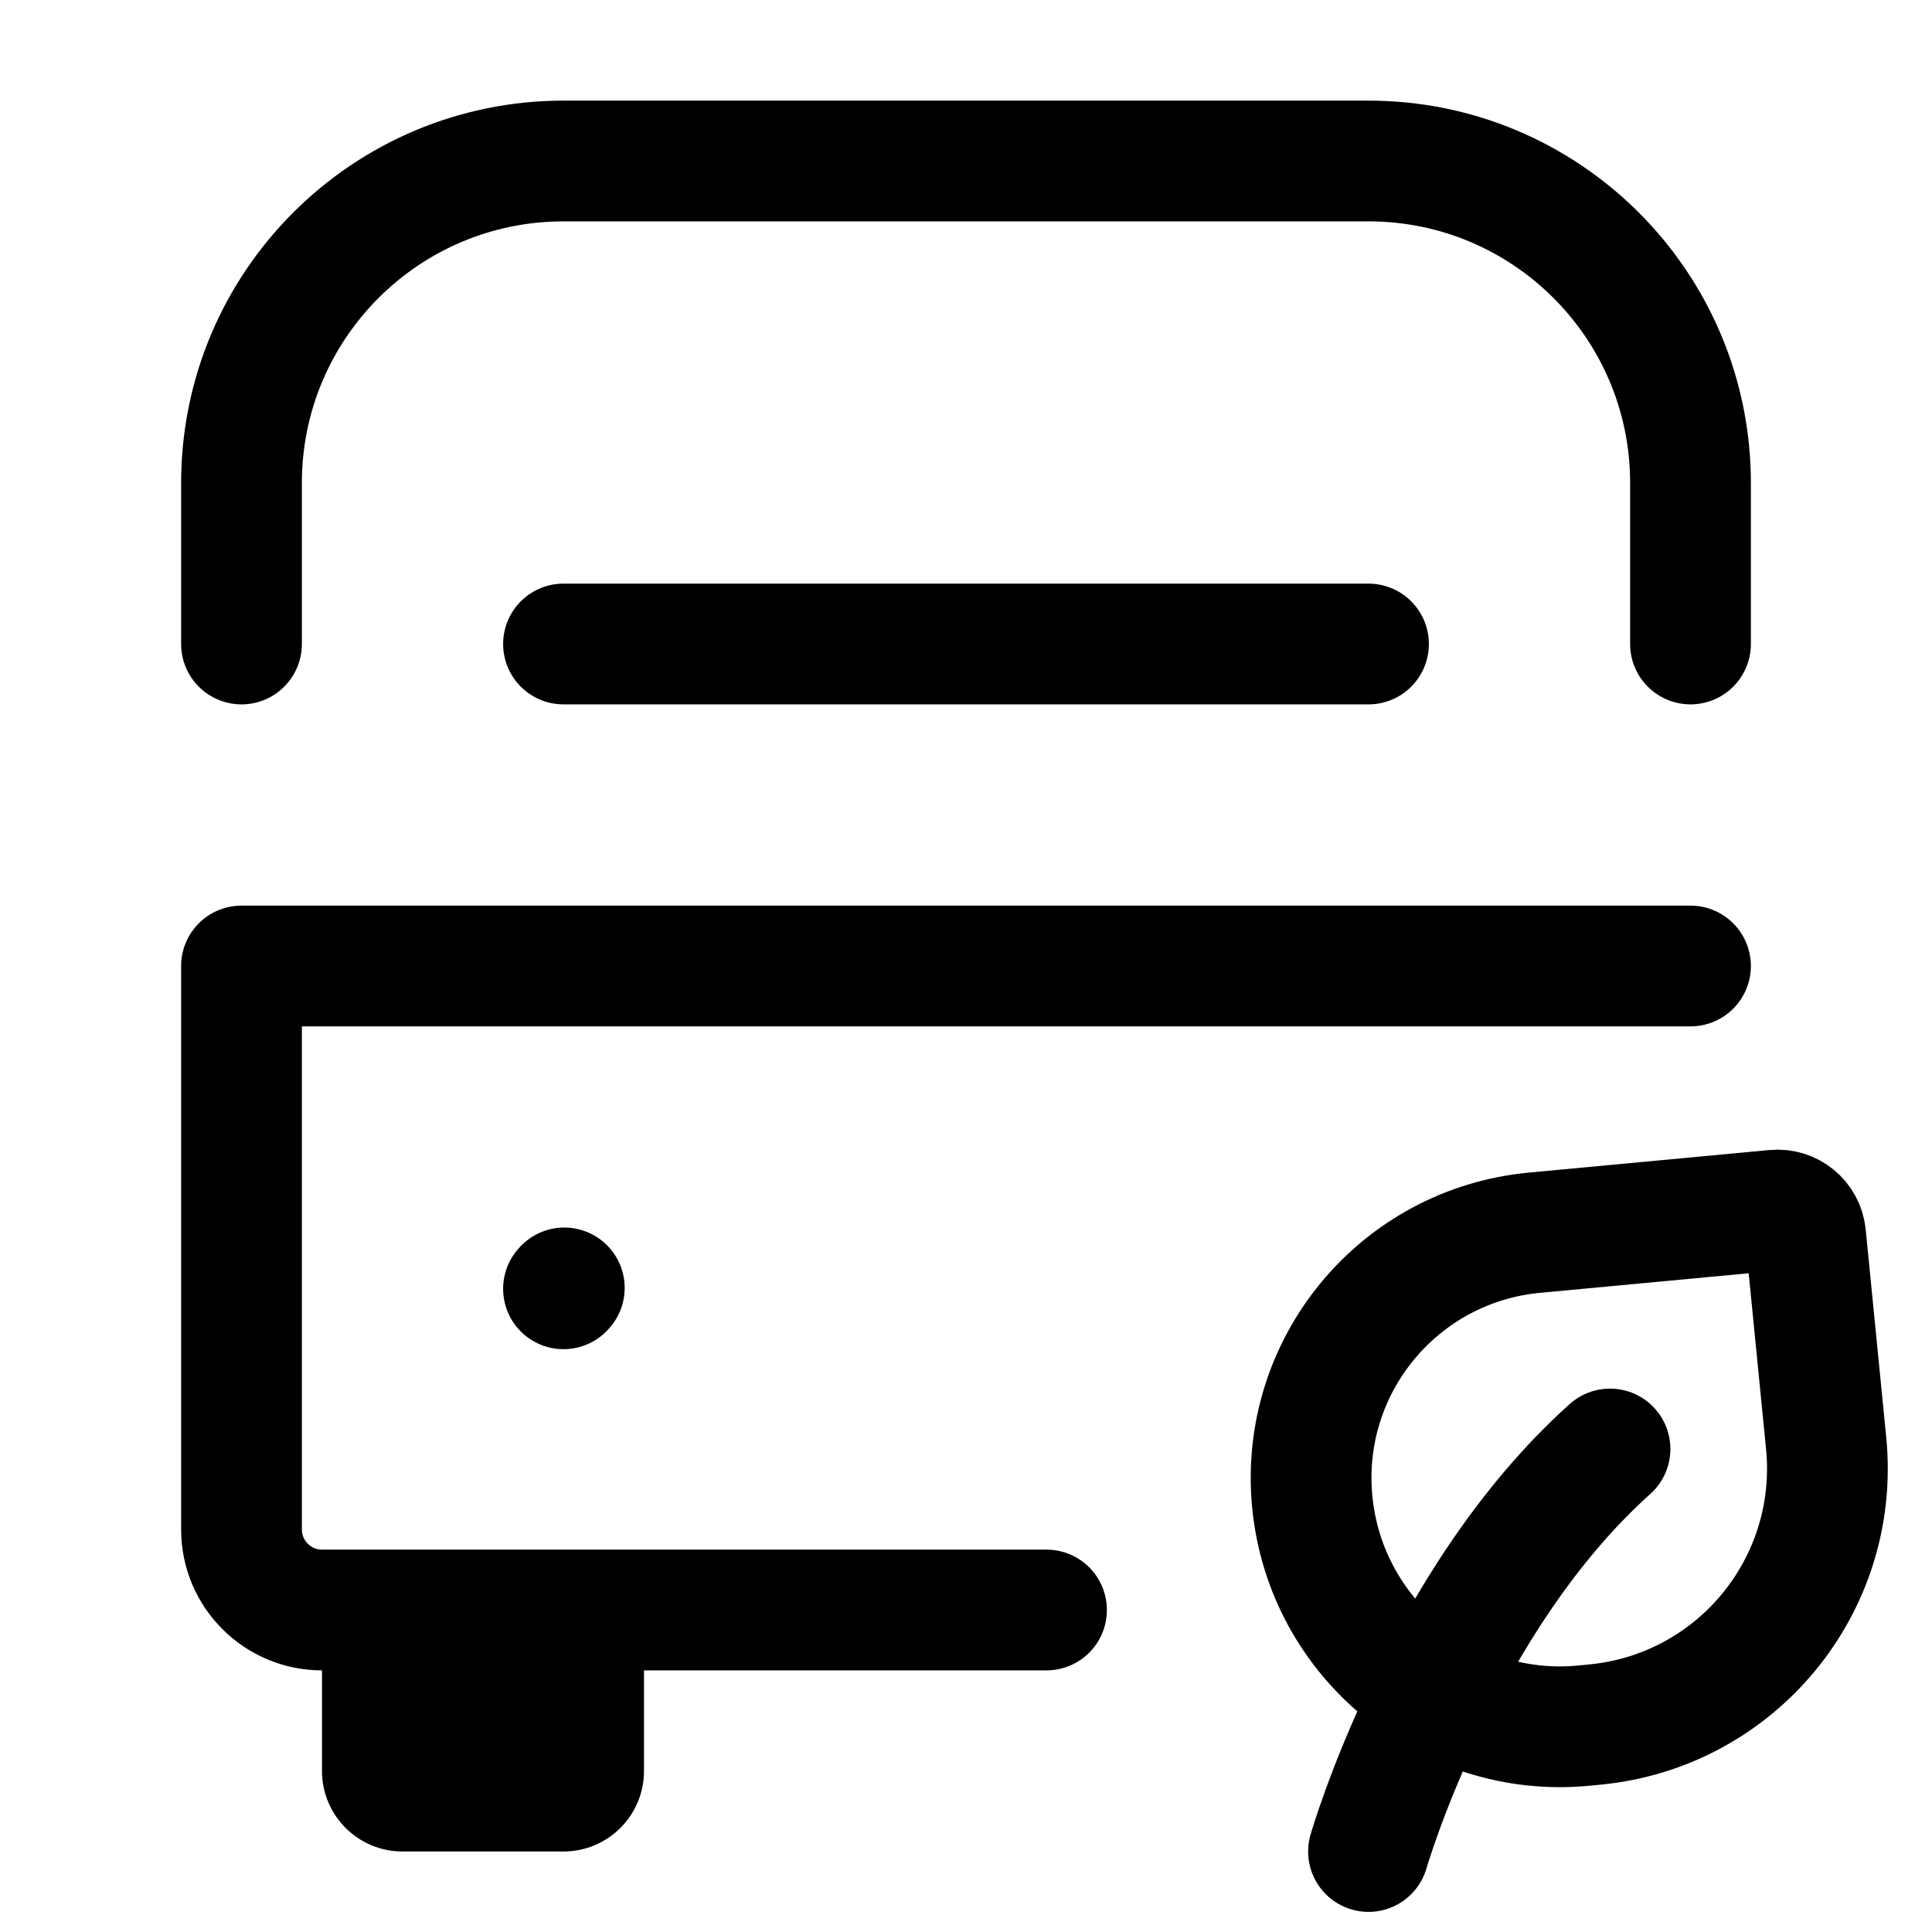
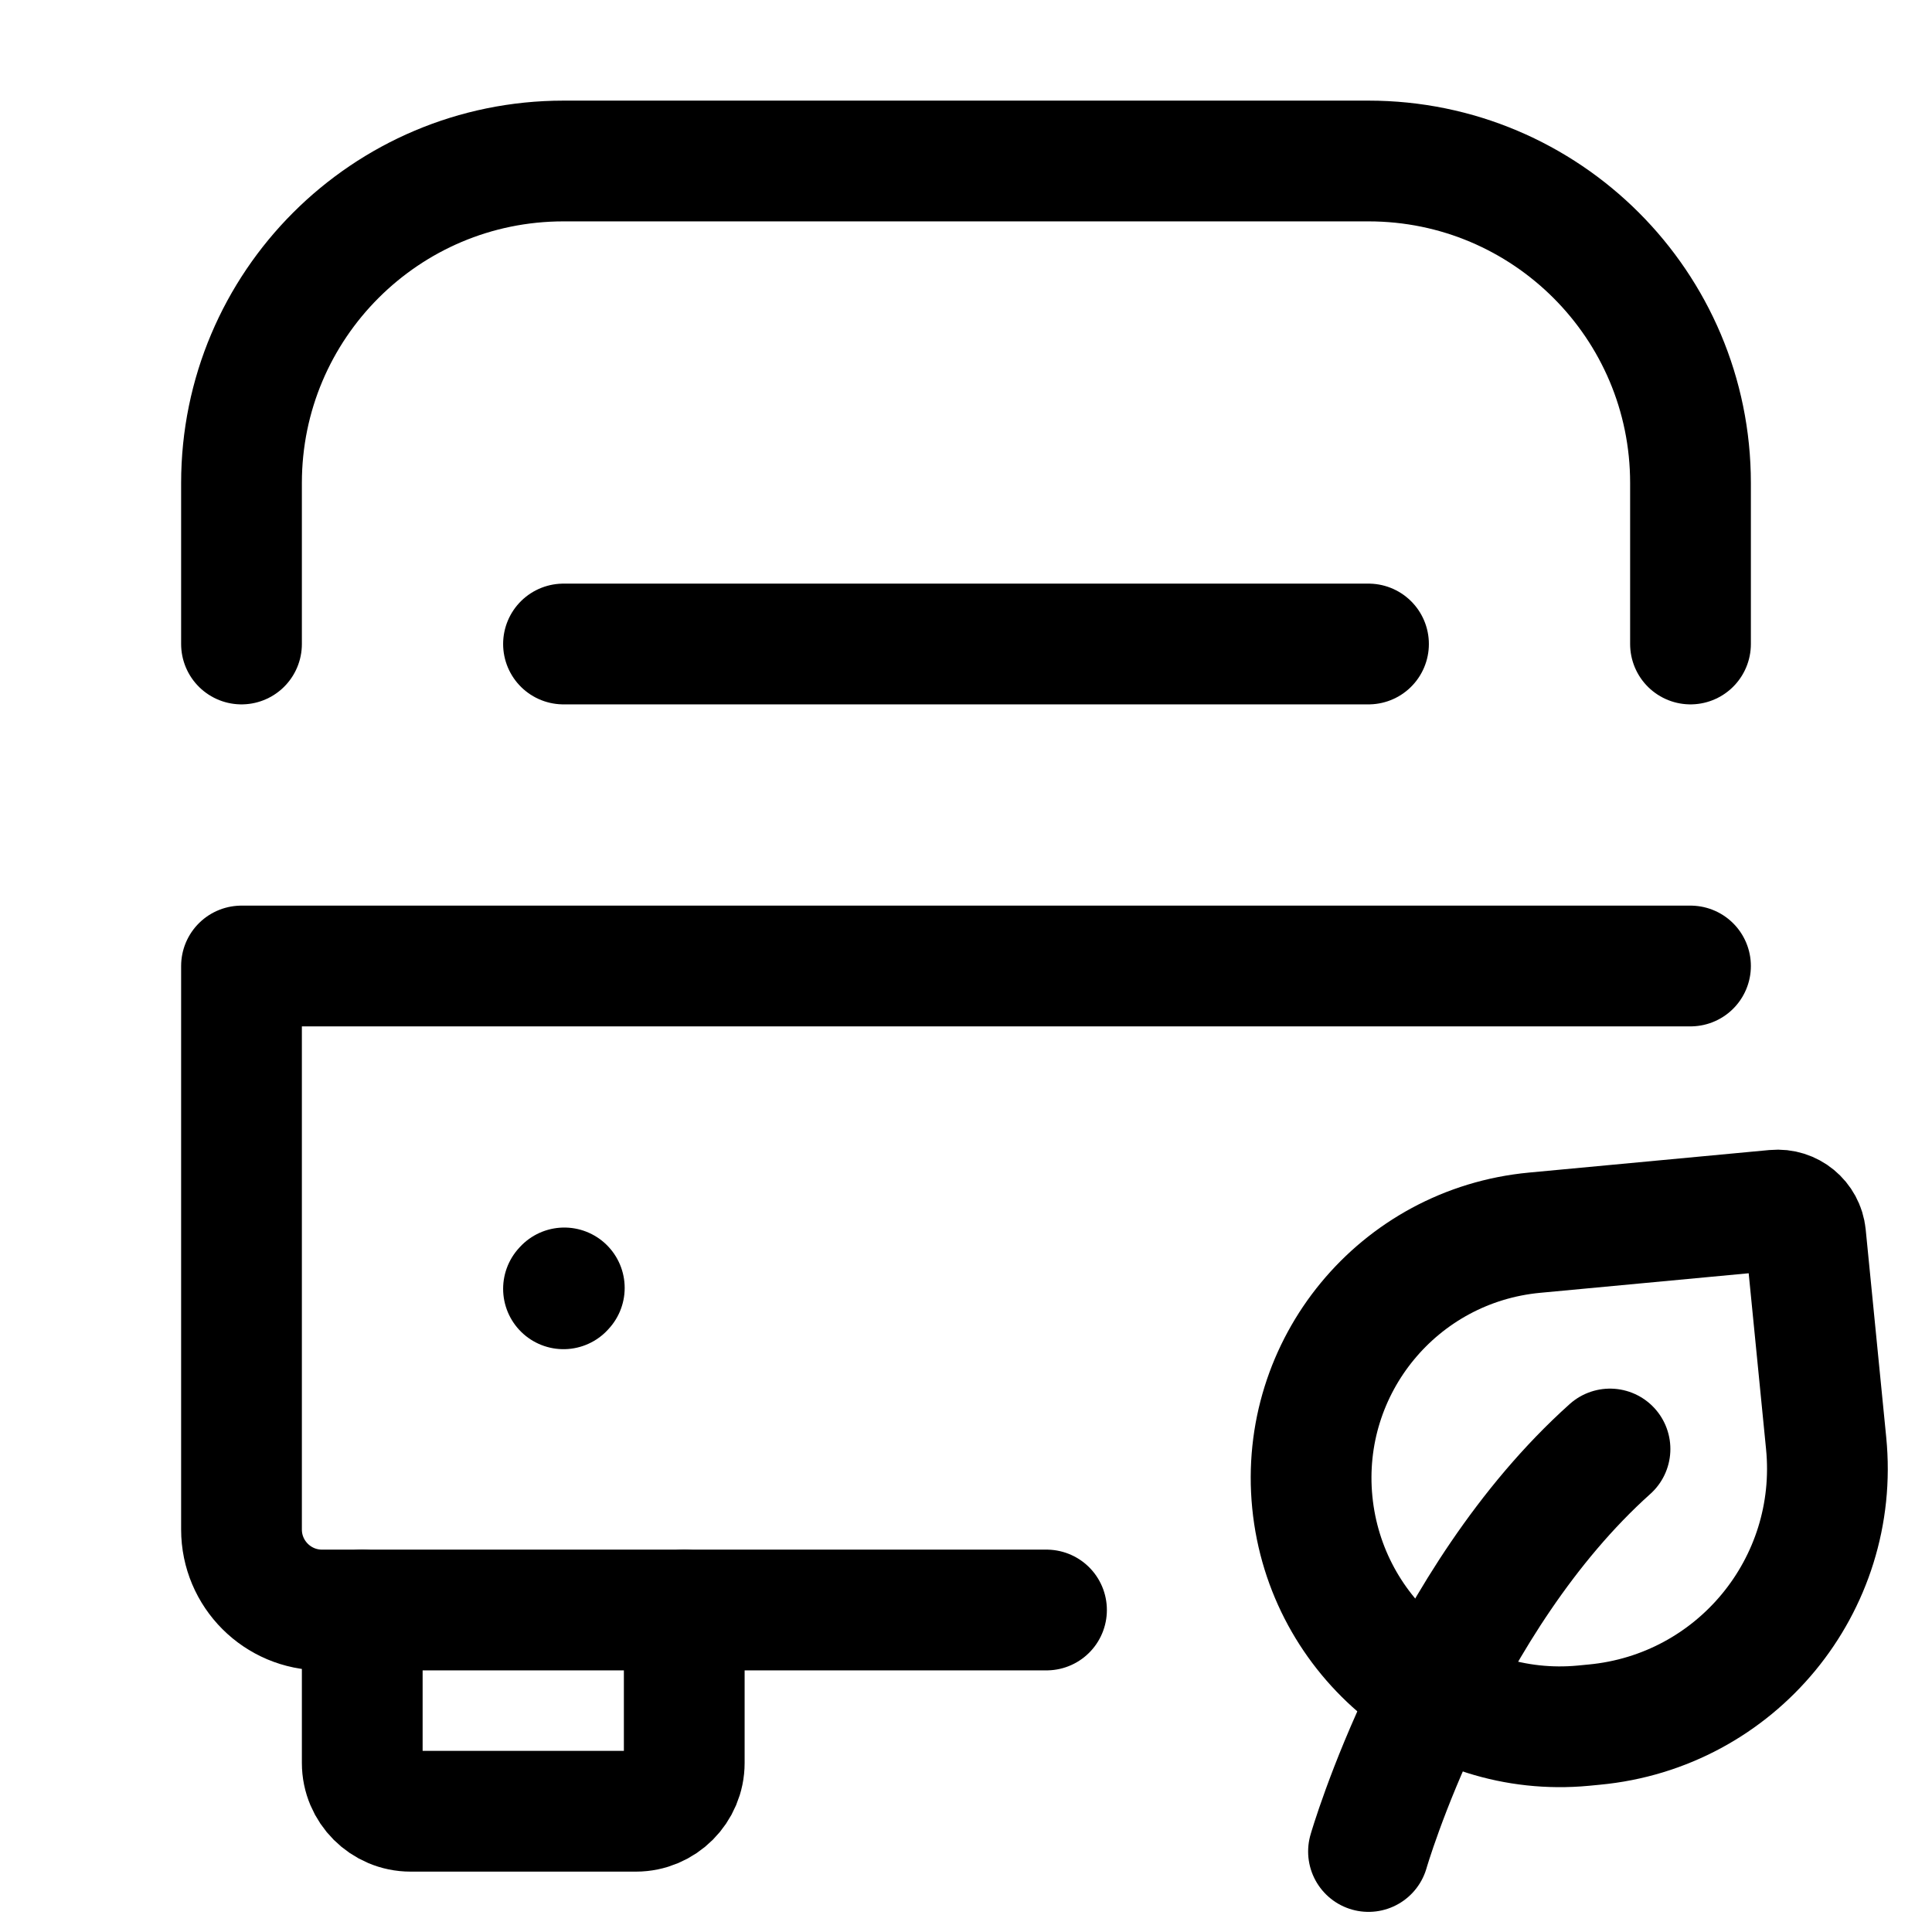
<svg xmlns="http://www.w3.org/2000/svg" width="24" height="24" viewBox="0 0 24 24" stroke-width="1.5" fill="none">
  <path d="M7 16.01L7.01 15.999" stroke="currentColor" stroke-linecap="round" stroke-linejoin="round" />
  <path d="M21 12H3V19C3 19.552 3.448 20 4 20H13" stroke="currentColor" stroke-linecap="round" stroke-linejoin="round" />
  <path d="M17 23C17 23 17.9 19.882 20 18" stroke="currentColor" stroke-linecap="round" stroke-linejoin="round" />
  <path d="M19.802 21.424L19.668 21.437C17.976 21.596 16.469 20.354 16.302 18.663C16.135 16.972 17.372 15.472 19.063 15.313L22.049 15.033C22.241 15.015 22.411 15.155 22.43 15.347L22.685 17.928C22.859 19.693 21.568 21.259 19.802 21.424Z" stroke="currentColor" stroke-linecap="round" stroke-linejoin="round" />
  <path d="M21 8V6C21 3.791 19.209 2 17 2H7C4.791 2 3 3.791 3 6V8" stroke="currentColor" stroke-linecap="round" stroke-linejoin="round" />
  <path d="M7 8L17 8" stroke="currentColor" stroke-linecap="round" stroke-linejoin="round" />
-   <path d="M4 20H8V22C8 22.552 7.552 23 7 23H5C4.448 23 4 22.552 4 22V20Z" fill="currentColor" />
+   <path d="M4.5 20V21.9C4.5 22.231 4.769 22.5 5.1 22.5H7.9C8.231 22.5 8.5 22.231 8.5 21.9V20" stroke="currentColor" stroke-linecap="round" />
</svg>
